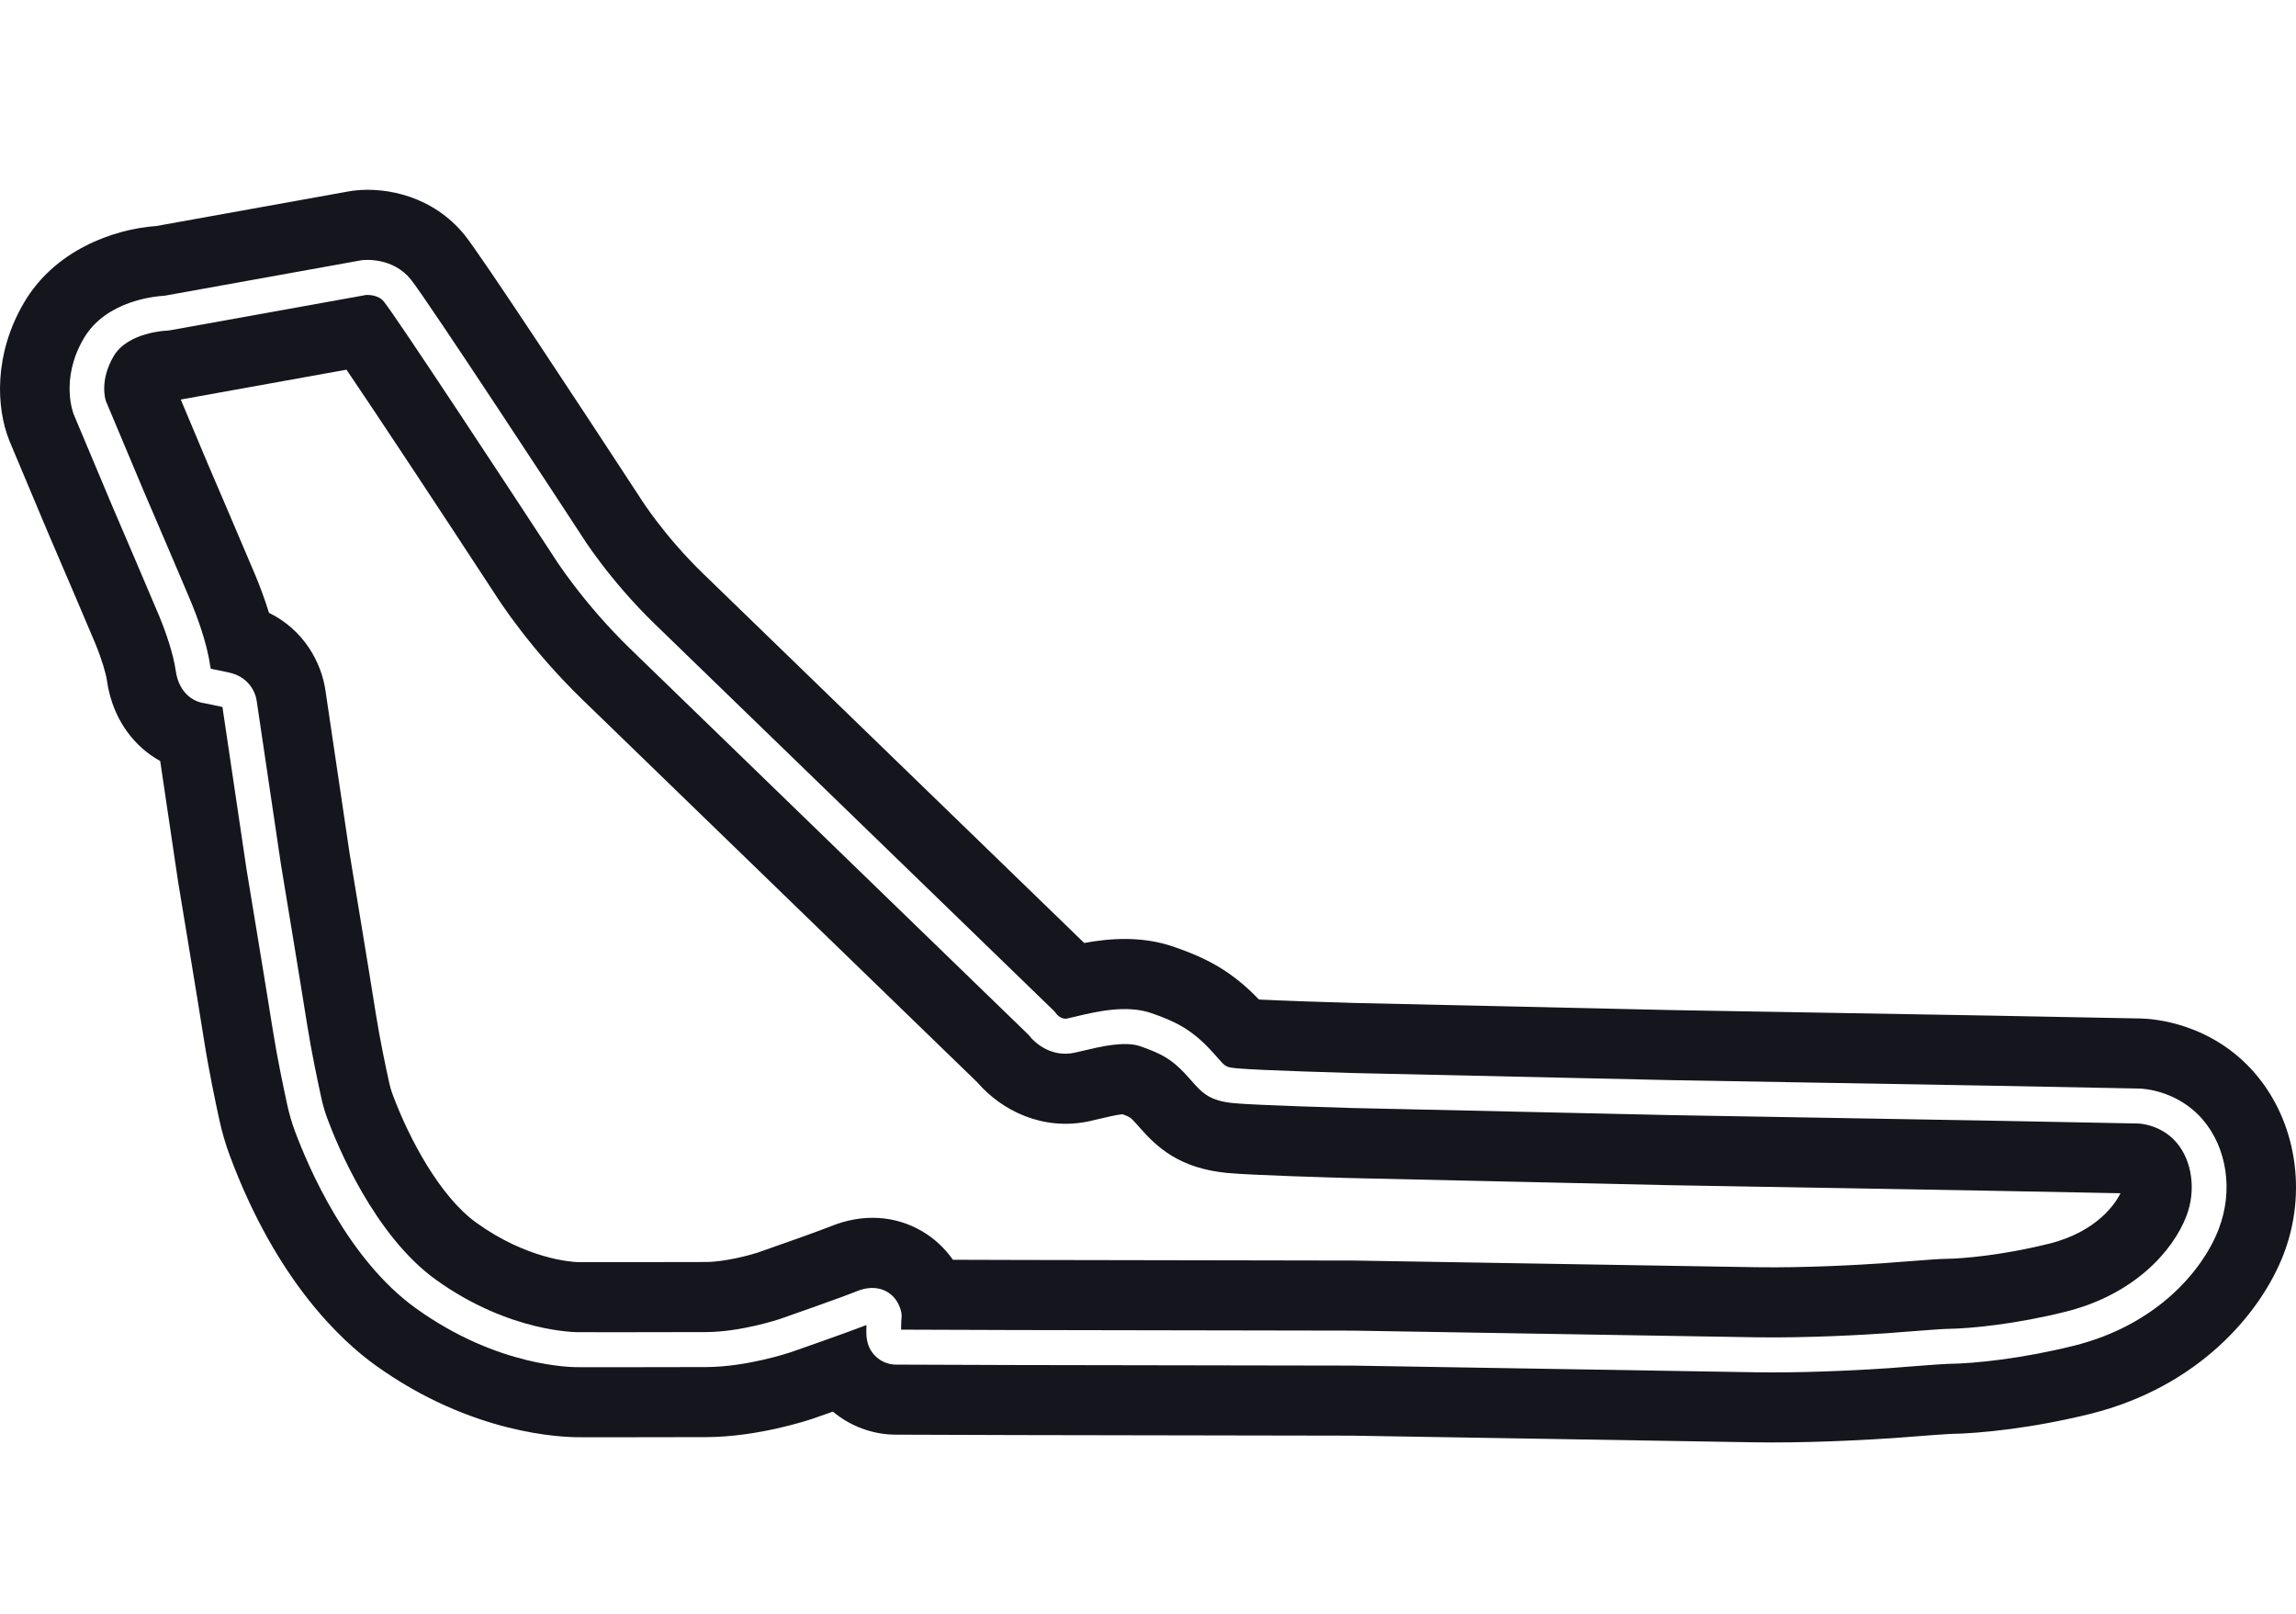
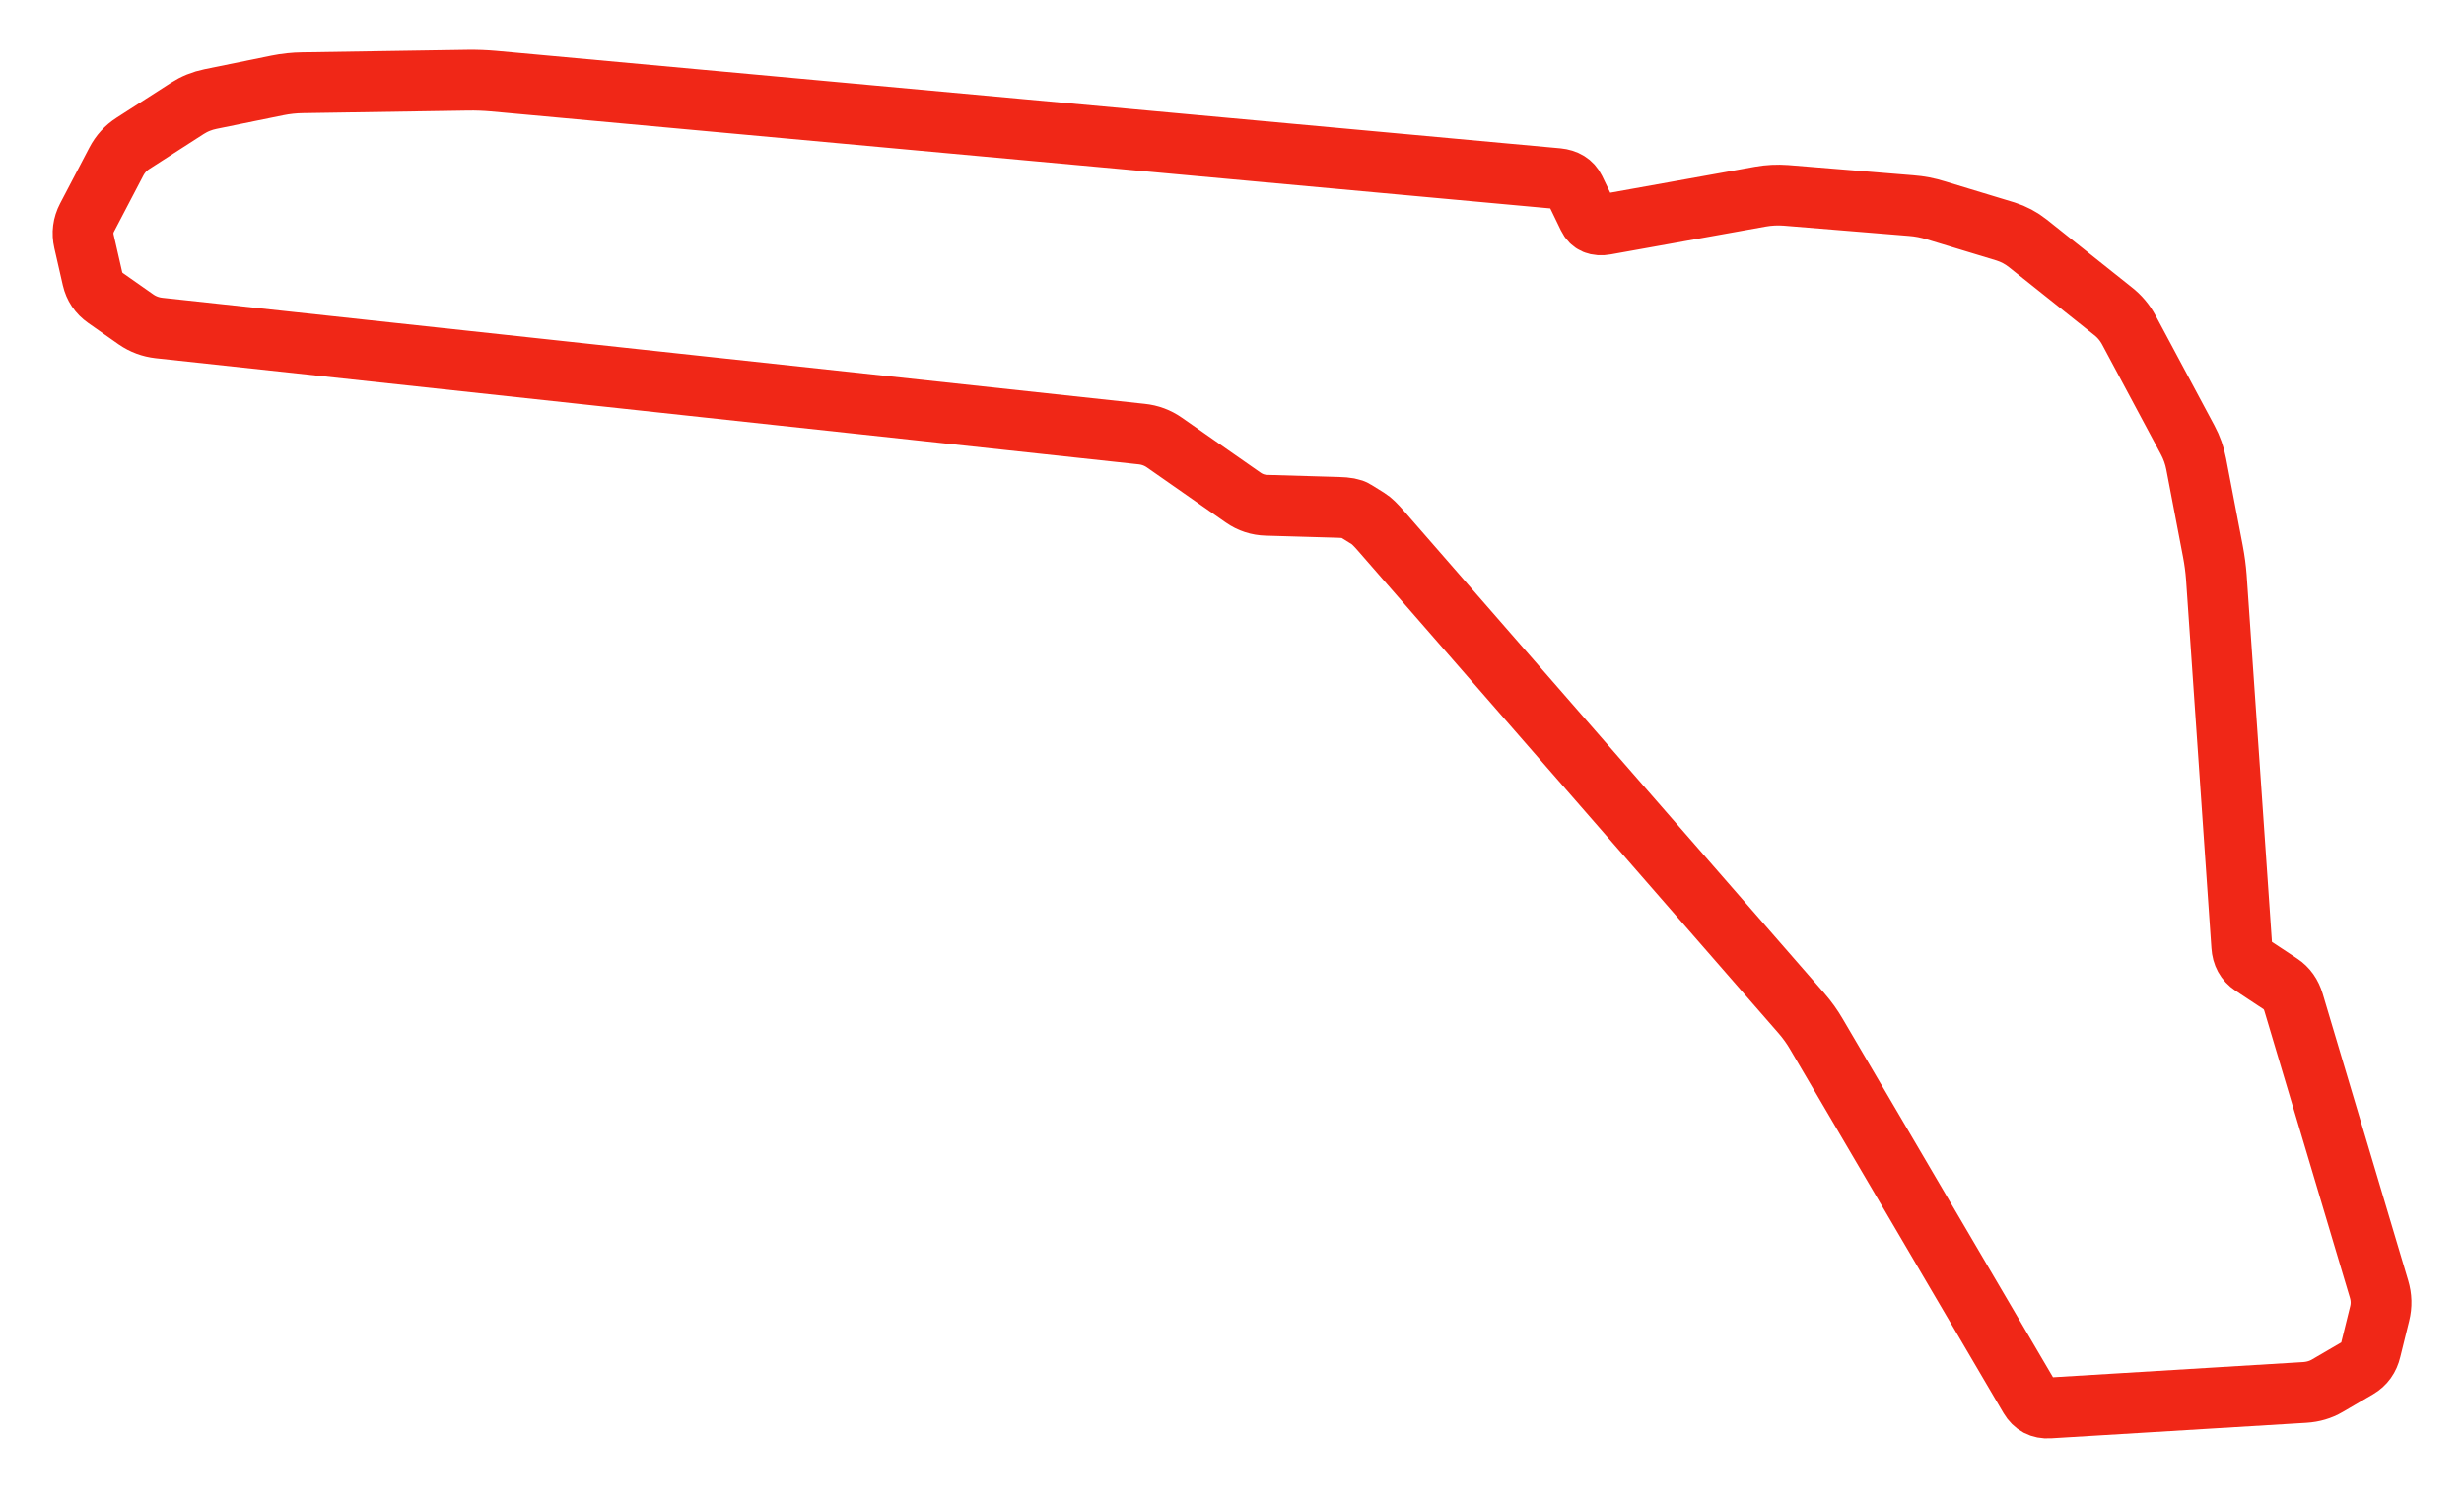
- <svg xmlns="http://www.w3.org/2000/svg" width="121" height="85" viewBox="0 0 121 85" fill="none">
-   <path d="M112.706 59.196L104.781 59.043L88.1 58.754L71.225 58.378C71.016 58.371 66.225 58.236 65.034 58.125C63.781 58.007 63.389 57.624 62.804 56.958C62.699 56.839 62.578 56.702 62.436 56.551C61.761 55.836 61.256 55.528 60.084 55.123C59.267 54.84 57.97 55.149 57.11 55.355C56.939 55.396 56.781 55.433 56.637 55.464C55.468 55.719 54.587 55.027 54.199 54.518C53.059 53.413 35.702 36.59 33.247 34.216C30.706 31.757 29.227 29.409 29.094 29.195C26.849 25.764 20.897 16.713 20.227 15.886C19.941 15.536 19.418 15.536 19.303 15.54L8.93 17.408C8.882 17.416 8.835 17.422 8.788 17.422C8.771 17.422 6.73 17.496 5.985 18.774C5.251 20.031 5.542 21.02 5.582 21.135L7.594 25.922C7.678 26.116 9.705 30.838 10.088 31.765C10.326 32.34 10.9 33.813 11.074 35.069C11.085 35.148 11.1 35.201 11.112 35.235C11.219 35.257 11.506 35.314 12.054 35.431C13.112 35.655 13.477 36.481 13.533 36.964L14.805 45.54C14.848 45.798 15.867 51.96 16.183 53.965C16.406 55.385 16.75 57.006 16.933 57.844C17.015 58.224 17.125 58.594 17.256 58.948C17.777 60.349 19.728 65.097 22.983 67.434C26.887 70.236 30.469 70.191 30.506 70.191C30.512 70.191 30.523 70.191 30.529 70.191C30.576 70.191 35.232 70.196 37.222 70.185C39.062 70.176 41.072 69.505 41.092 69.498C41.115 69.49 44.219 68.409 45.164 68.029C45.909 67.729 46.437 67.882 46.749 68.063C47.368 68.423 47.491 69.081 47.509 69.208C47.521 69.299 47.521 69.391 47.507 69.484C47.507 69.484 47.489 69.647 47.486 70.057L53.57 70.077L71.265 70.108C71.279 70.108 88.866 70.4 92.492 70.459C95.285 70.503 98.28 70.325 99.439 70.245C99.533 70.239 99.79 70.219 100.118 70.192C101.563 70.08 102.392 70.019 102.624 70.016C103.884 70.002 106.272 69.756 108.855 69.113C112.467 68.212 114.512 65.919 115.224 64.074C115.743 62.724 115.532 61.165 114.7 60.195C113.883 59.245 112.752 59.199 112.705 59.197L112.706 59.196ZM107.978 65.529C105.541 66.136 103.441 66.315 102.592 66.324C102.27 66.327 101.73 66.364 99.837 66.511C99.527 66.536 99.284 66.555 99.193 66.561C98.08 66.636 95.207 66.808 92.551 66.767C88.924 66.708 71.34 66.416 71.34 66.416C71.317 66.416 71.294 66.416 71.273 66.416L53.584 66.385L50.22 66.375C49.791 65.764 49.234 65.245 48.584 64.866C47.15 64.031 45.453 63.938 43.806 64.602C43.175 64.856 41.105 65.589 39.924 65.999C39.515 66.132 38.204 66.488 37.204 66.493C35.226 66.504 30.579 66.499 30.533 66.499C30.448 66.499 30.483 66.496 30.439 66.499C30.077 66.485 27.752 66.325 25.11 64.428C23.196 63.053 21.57 60.027 20.686 57.65C20.614 57.458 20.556 57.261 20.511 57.048C20.335 56.25 20.01 54.712 19.802 53.387C19.489 51.395 18.52 45.546 18.424 44.964L17.163 36.461C16.957 34.88 15.982 33.175 14.176 32.288C13.932 31.499 13.663 30.805 13.471 30.344C13.085 29.414 11.117 24.827 10.963 24.467L9.526 21.051C9.542 21.048 9.558 21.045 9.575 21.042L18.261 19.478C19.839 21.804 23.074 26.698 26.015 31.193C26.339 31.709 27.98 34.234 30.71 36.877C33.09 39.179 49.48 55.064 51.513 57.035C52.772 58.499 54.952 59.608 57.413 59.073C57.577 59.037 57.759 58.994 57.956 58.947C58.276 58.87 58.838 58.736 59.156 58.707C59.547 58.848 59.588 58.891 59.78 59.096C59.878 59.199 59.966 59.299 60.059 59.406C60.966 60.44 62.148 61.562 64.692 61.802C65.951 61.92 70.265 62.045 71.117 62.069C71.126 62.069 71.134 62.069 71.143 62.069L88.013 62.446C88.013 62.446 88.028 62.446 88.036 62.446L104.709 62.735L111.751 62.87C111.522 63.333 110.582 64.882 107.978 65.531V65.529Z" fill="#15151E" />
-   <path d="M118.856 56.571C116.55 53.888 113.482 53.676 112.813 53.662L104.876 53.51L88.202 53.221L71.357 52.844C69.812 52.801 67.597 52.725 66.348 52.664C64.889 51.14 63.55 50.47 61.873 49.889C60.171 49.298 58.472 49.438 57.139 49.684C53.36 46.022 39.252 32.348 37.056 30.223C35.055 28.287 33.843 26.397 33.759 26.263C33.733 26.22 33.721 26.202 33.691 26.157C30.625 21.471 25.351 13.449 24.483 12.379C22.837 10.354 20.405 9.843 18.679 10.039C18.581 10.049 18.484 10.065 18.387 10.082L8.249 11.907C5.93 12.073 2.86 13.209 1.252 15.968C-0.337 18.692 -0.192 21.474 0.475 23.17C0.488 23.203 0.501 23.236 0.514 23.27L2.535 28.079C2.54 28.09 2.544 28.101 2.549 28.111C3.274 29.8 4.723 33.179 5.019 33.896C5.356 34.709 5.587 35.501 5.632 35.832C5.86 37.477 6.675 38.878 7.928 39.773C8.093 39.891 8.266 39.999 8.443 40.097L9.372 46.364C9.377 46.391 9.38 46.417 9.384 46.441C9.395 46.504 10.439 52.813 10.757 54.829C11.002 56.394 11.37 58.138 11.567 59.036C11.706 59.669 11.889 60.295 12.111 60.889C14.555 67.459 17.974 70.634 19.796 71.941C24.876 75.586 29.642 75.729 30.553 75.725C30.979 75.725 35.305 75.729 37.254 75.719C39.93 75.705 42.554 74.842 42.846 74.744C42.858 74.739 42.87 74.736 42.881 74.731C42.991 74.693 43.381 74.558 43.894 74.376C44.809 75.139 45.976 75.588 47.222 75.59L53.561 75.611L71.224 75.642C72.074 75.656 88.873 75.935 92.408 75.992C92.736 75.997 93.066 76 93.395 76C96.08 76 98.72 75.842 99.809 75.768C99.912 75.762 100.19 75.74 100.544 75.713C101.107 75.668 102.406 75.568 102.731 75.553C104.369 75.529 107.168 75.239 110.179 74.489C115.833 73.079 119.14 69.219 120.351 66.073C121.601 62.817 121.015 59.09 118.856 56.574V56.571ZM116.935 64.739C116.057 67.017 113.592 69.831 109.299 70.903C106.567 71.584 104.071 71.844 102.646 71.861C102.43 71.862 100.965 71.976 100.261 72.031C99.924 72.058 99.66 72.078 99.564 72.085C98.512 72.157 95.967 72.31 93.4 72.31C93.087 72.31 92.776 72.308 92.464 72.302C88.837 72.244 71.25 71.951 71.25 71.951L53.567 71.921L47.224 71.899C46.531 71.899 45.915 71.433 45.729 70.766C45.68 70.591 45.656 70.4 45.656 70.203C45.656 70.056 45.657 69.927 45.66 69.814C44.525 70.255 41.808 71.2 41.685 71.243C41.585 71.276 39.374 72.016 37.234 72.028C35.284 72.039 30.787 72.034 30.539 72.034C30.211 72.042 26.256 72.047 21.923 68.936C18.345 66.367 16.269 61.548 15.542 59.595C15.38 59.162 15.248 58.707 15.145 58.242C14.957 57.383 14.606 55.722 14.374 54.254C14.055 52.224 13.008 45.9 12.998 45.837C12.998 45.832 12.996 45.826 12.995 45.822L11.723 37.251C11.712 37.246 11.697 37.242 11.676 37.239C11.134 37.123 10.857 37.068 10.76 37.048C10.258 36.986 9.433 36.576 9.259 35.326C9.142 34.474 8.737 33.296 8.398 32.477C8.018 31.56 5.932 26.698 5.91 26.649L3.886 21.834C3.886 21.834 3.88 21.82 3.879 21.814C3.85 21.738 3.172 19.958 4.408 17.84C5.573 15.841 8.168 15.609 8.669 15.582L19.029 13.716C19.048 13.713 19.067 13.71 19.087 13.707C19.25 13.689 20.705 13.56 21.645 14.717C22.498 15.769 29.801 26.921 30.631 28.19C30.636 28.198 30.64 28.205 30.645 28.213C30.659 28.236 32.084 30.532 34.516 32.886C37.042 35.331 55.343 53.067 55.526 53.245C55.578 53.296 55.607 53.325 55.643 53.385C55.688 53.443 55.927 53.733 56.248 53.662C56.381 53.633 56.527 53.597 56.686 53.56C57.75 53.307 59.359 52.922 60.678 53.379C61.948 53.82 62.773 54.234 63.761 55.281C63.926 55.456 64.057 55.605 64.173 55.737C64.591 56.214 64.608 56.233 65.202 56.289C66.333 56.396 71.218 56.534 71.268 56.535L88.134 56.912L104.812 57.201L112.742 57.354C112.816 57.354 114.717 57.397 116.084 58.988C117.367 60.483 117.699 62.74 116.932 64.74L116.935 64.739Z" fill="#15151E" />
+ <svg xmlns="http://www.w3.org/2000/svg" viewBox="0 0 154 94" shape-rendering="geometricPrecision">
+   <path d="M72.79 27.67Q72.14 27.21 71.34 27.13L9.94 20.50Q9.15 20.41 8.51 19.97L6.60 18.63Q5.96 18.18 5.78 17.41L5.25 15.09Q5.07 14.31 5.44 13.60L7.27 10.10Q7.64 9.39 8.31 8.96L11.70 6.78Q12.37 6.35 13.16 6.19L17.33 5.34Q18.12 5.18 18.92 5.17L29.25 5.01Q30.05 5.00 30.85 5.07L97.35 11.16Q98.14 11.24 98.42 11.82L99.27 13.58Q99.55 14.17 100.34 14.03L110.03 12.29Q110.82 12.15 111.62 12.21L119.44 12.85Q120.24 12.91 121.00 13.15L125.35 14.47Q126.11 14.71 126.74 15.21L132.05 19.44Q132.68 19.93 133.06 20.64L136.73 27.50Q137.11 28.21 137.26 28.99L138.31 34.48Q138.46 35.27 138.52 36.06L140.11 59.14Q140.16 59.93 140.76 60.33L142.53 61.50Q143.12 61.89 143.35 62.66L148.69 80.57Q148.92 81.34 148.73 82.10L148.17 84.37Q147.99 85.13 147.36 85.50L145.46 86.61Q144.83 86.98 144.04 87.03L128.07 88.00Q127.27 88.05 126.86 87.36L113.53 64.64Q113.13 63.95 112.60 63.34L86.32 33.19Q85.80 32.59 85.52 32.42L84.70 31.91Q84.43 31.73 83.63 31.71L79.16 31.58Q78.36 31.56 77.70 31.10Z" fill="none" stroke="#f02717" stroke-width="3.8" stroke-linecap="round" stroke-linejoin="round" />
</svg>
